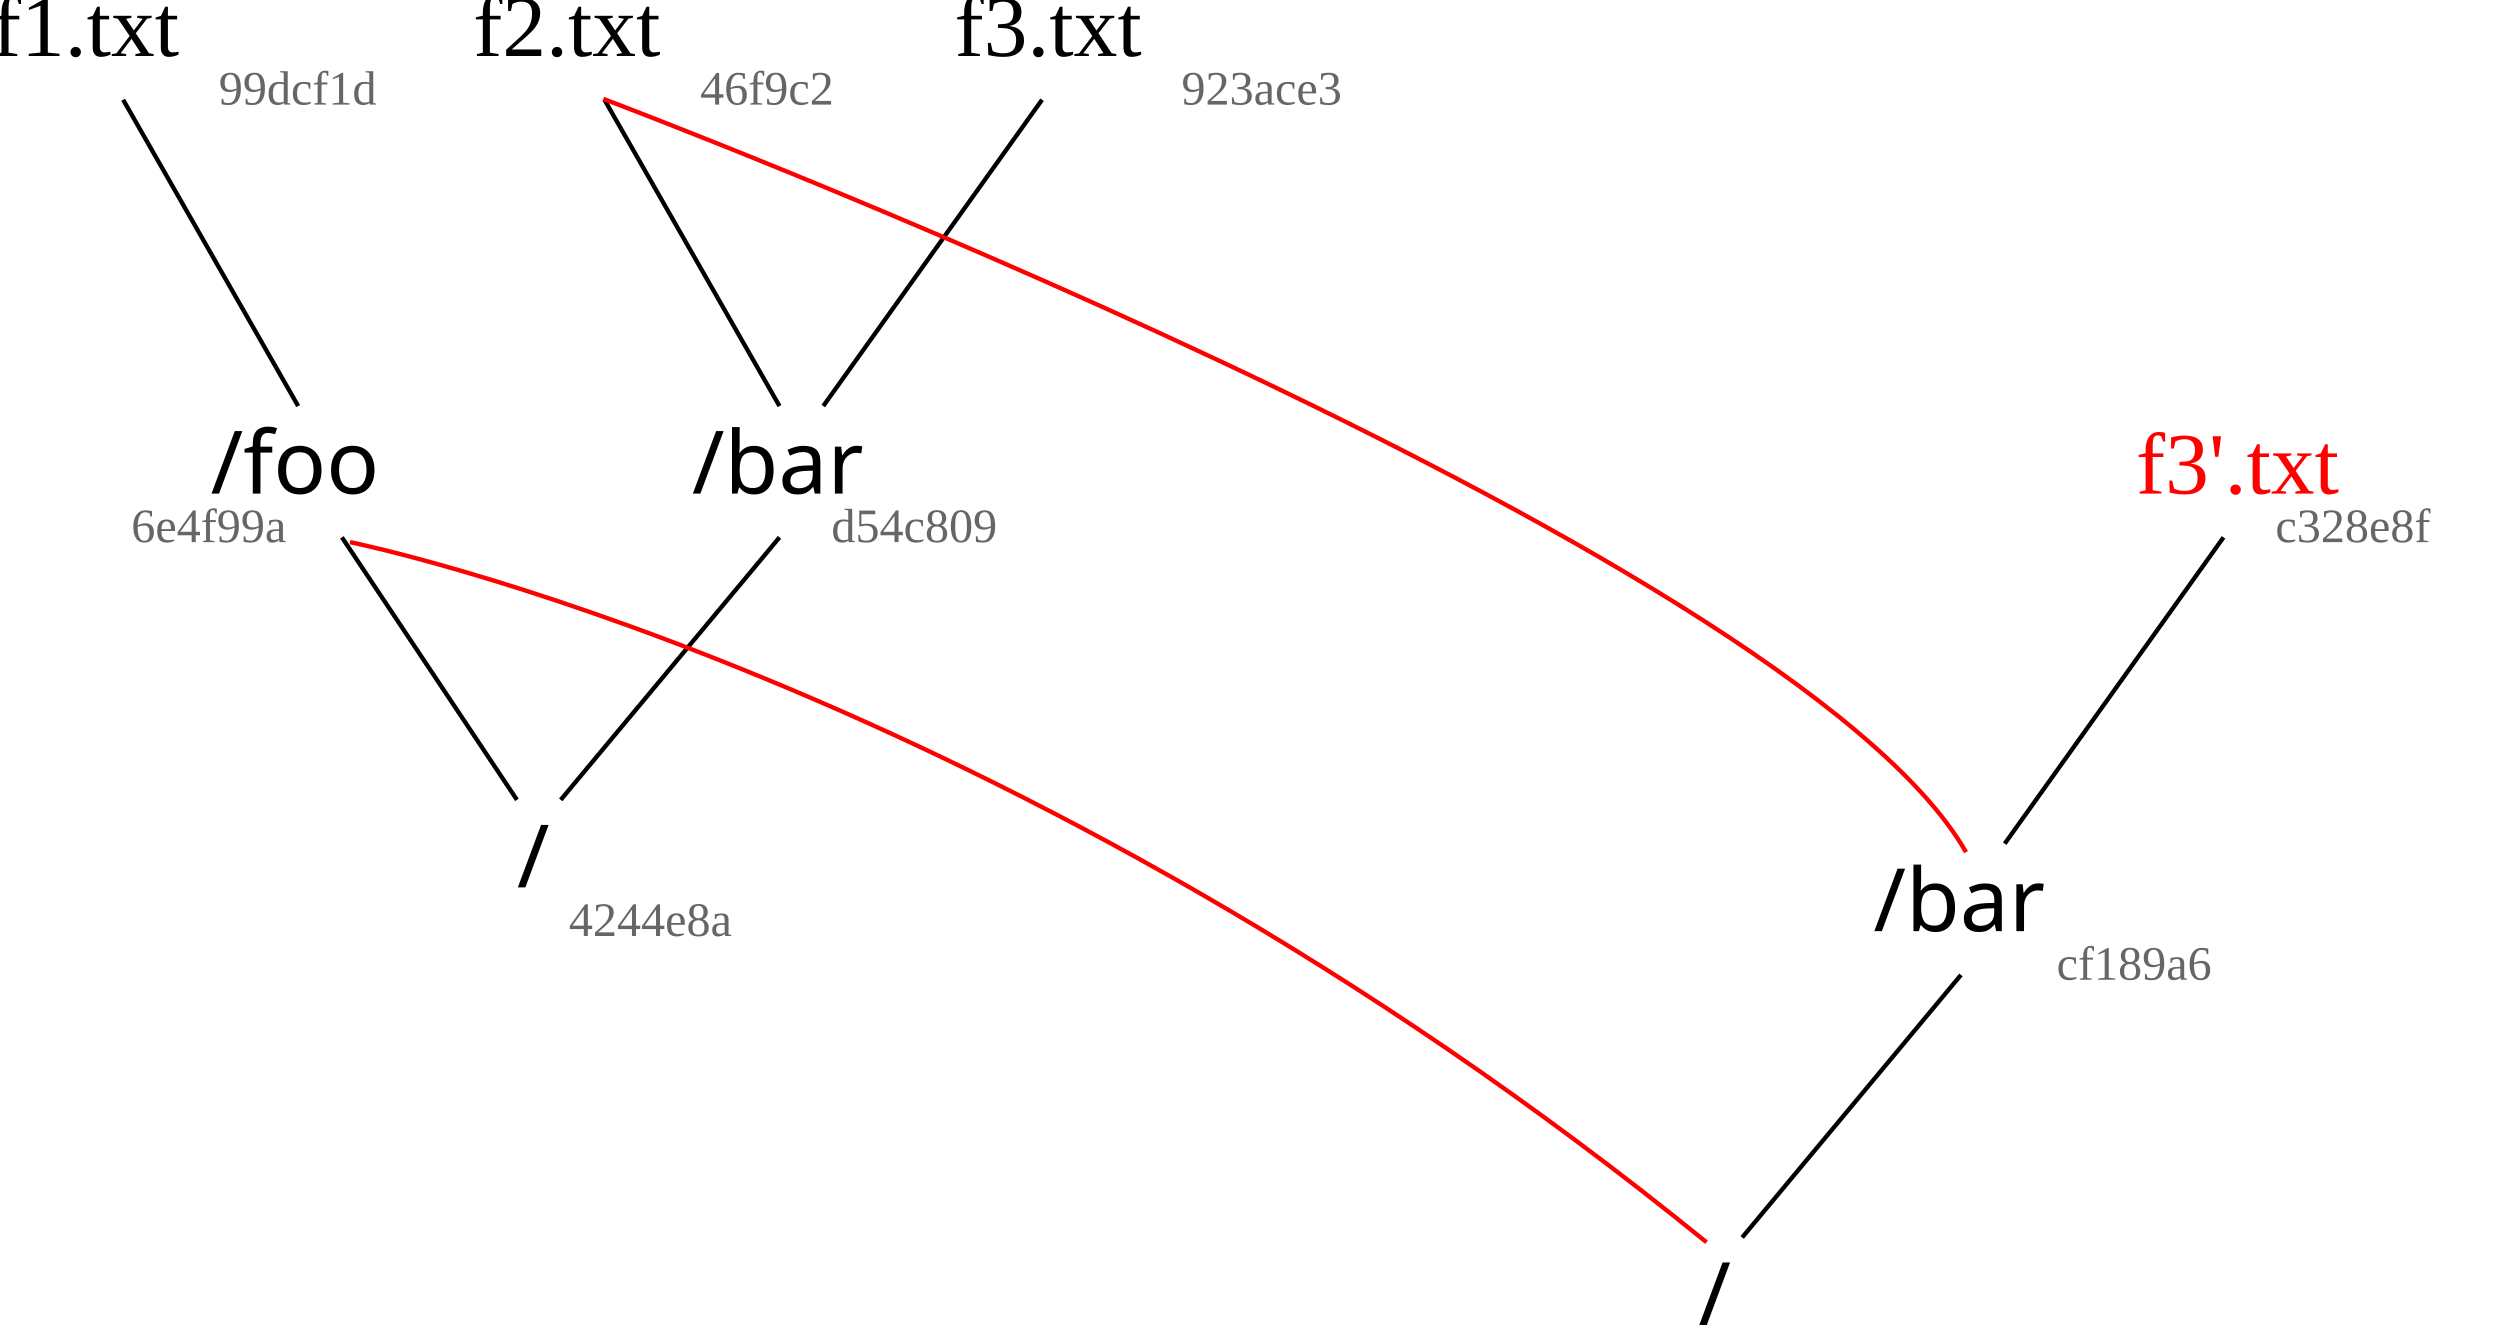
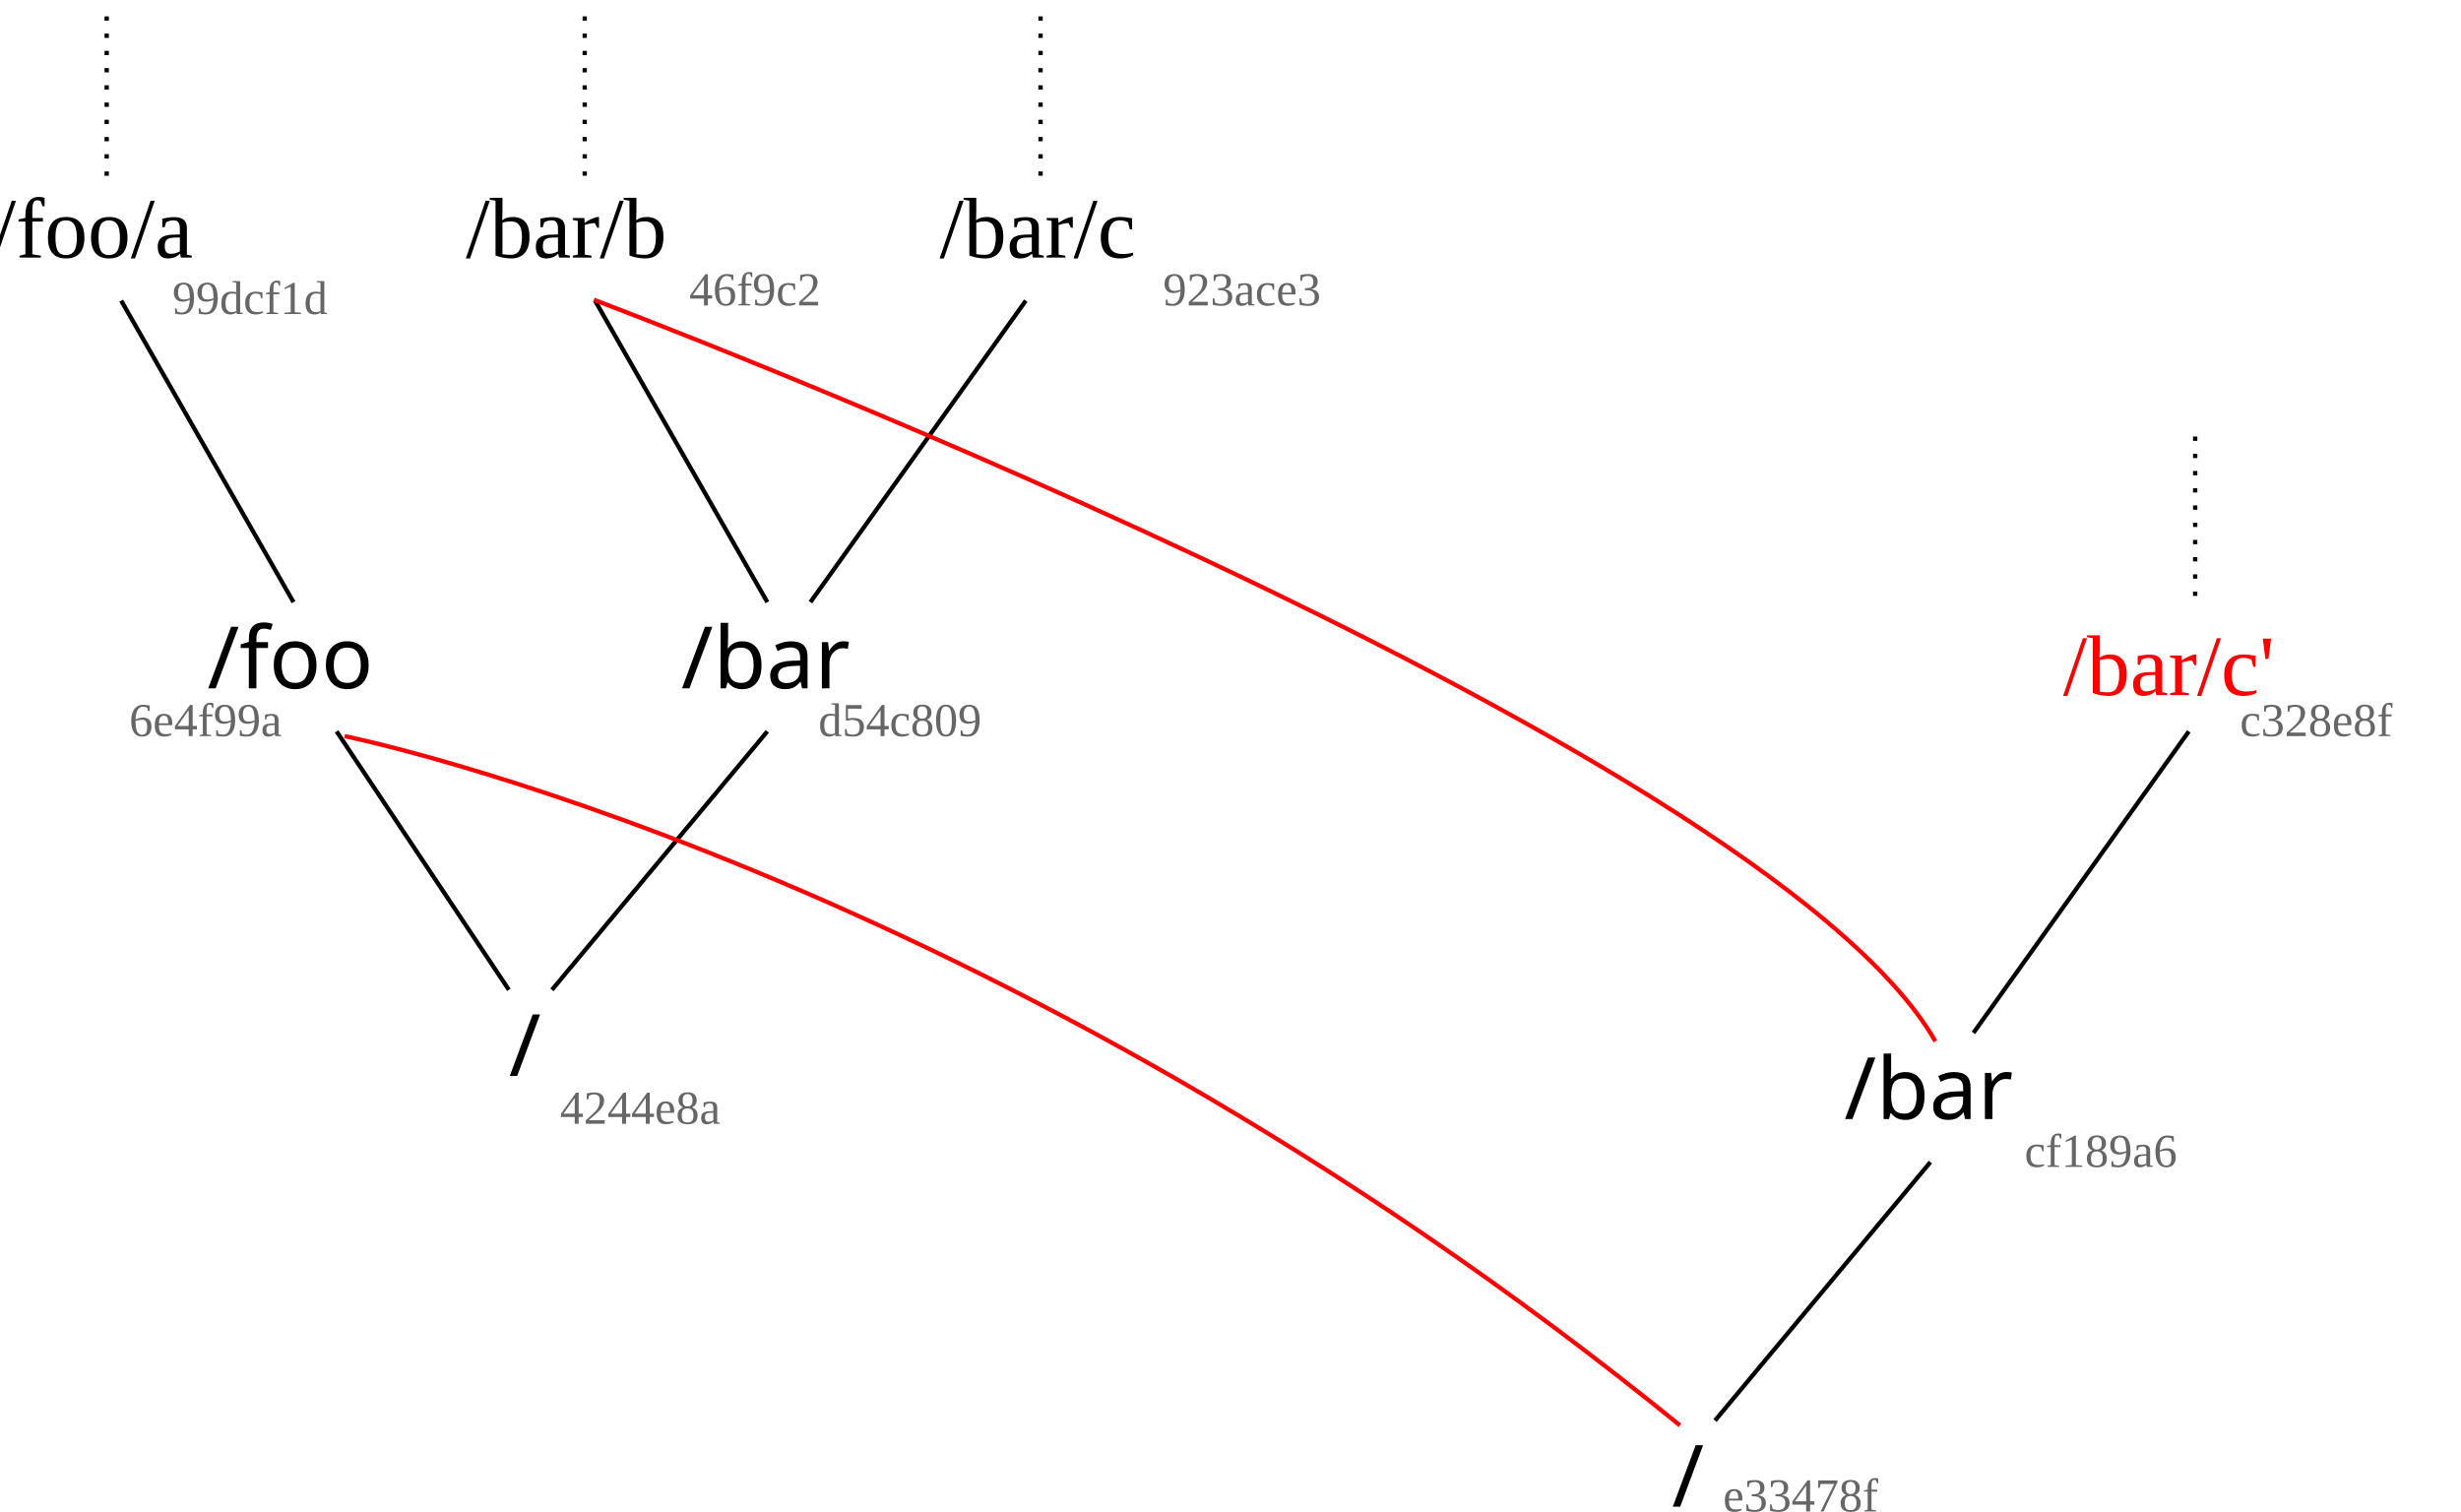
- <svg xmlns="http://www.w3.org/2000/svg" width="571.328" height="303.9" id="svg2" version="1.1">
+ <svg xmlns="http://www.w3.org/2000/svg" width="571.33" height="350.9" id="svg2" version="1.1">
  <defs id="defs4">
-     </defs>
-   <g id="layer1" transform="translate(-21.86,-49.56218)">
+     <marker orient="auto" refY="0" refX="0" id="DotM" style="overflow:visible">
+       <path id="path5031" d="m -2.5,-1 c 0,2.76 -2.24,5 -5,5 -2.76,0 -5,-2.24 -5,-5 0,-2.76 2.24,-5 5,-5 2.76,0 5,2.24 5,5 z" style="fill-rule:evenodd;stroke:#000000;stroke-width:1pt;marker-start:none;marker-end:none" transform="matrix(0.4,0,0,0.4,2.96,0.4)" />
+     </marker>
+   </defs>
+   <g id="layer1" transform="translate(-21.86,-2.561894)">
    <text xml:space="preserve" style="font-size:40px;font-style:normal;font-variant:normal;font-weight:normal;font-stretch:normal;fill:#000000;fill-opacity:1;stroke:none;font-family:Sans;-inkscape-font-specification:Courier" x="140" y="252.362" id="text2816">
      <tspan id="tspan2818" x="140" y="252.362" style="font-size:20px;font-style:normal;font-variant:normal;font-weight:normal;font-stretch:normal;font-family:Courier 10 Pitch;-inkscape-font-specification:Courier 10 Pitch">/</tspan>
    </text>
    <text xml:space="preserve" style="font-size:40px;font-style:normal;font-variant:normal;font-weight:normal;font-stretch:normal;fill:#000000;fill-opacity:1;stroke:none;font-family:Sans;-inkscape-font-specification:Courier" x="70" y="162.362" id="text2820">
      <tspan id="tspan2822" x="70" y="162.362" style="font-size:20px;font-style:normal;font-variant:normal;font-weight:normal;font-stretch:normal;font-family:Courier 10 Pitch;-inkscape-font-specification:Courier 10 Pitch">/foo</tspan>
    </text>
    <text xml:space="preserve" style="font-size:40px;font-style:normal;font-variant:normal;font-weight:normal;font-stretch:normal;fill:#000000;fill-opacity:1;stroke:none;font-family:Sans;-inkscape-font-specification:Courier" x="180" y="162.362" id="text2824">
      <tspan id="tspan2826" x="180" y="162.362" style="font-size:20px;font-style:normal;font-variant:normal;font-weight:normal;font-stretch:normal;font-family:Courier 10 Pitch;-inkscape-font-specification:Courier 10 Pitch">/bar</tspan>
    </text>
    <text xml:space="preserve" style="font-size:20px;font-style:normal;font-variant:normal;font-weight:normal;font-stretch:normal;fill:#000000;fill-opacity:1;stroke:none;font-family:Courier 10 Pitch;-inkscape-font-specification:Courier 10 Pitch" x="20" y="62.362" id="text2830">
-       <tspan id="tspan2832" x="20" y="62.362">f1.txt</tspan>
+       <tspan id="tspan2832" x="20" y="62.362">/foo/a</tspan>
    </text>
    <text xml:space="preserve" style="font-size:40px;font-style:normal;font-variant:normal;font-weight:normal;font-stretch:normal;fill:#000000;fill-opacity:1;stroke:none;font-family:Sans;-inkscape-font-specification:Courier" x="152.143" y="100.219" id="text2834">
      <tspan id="tspan2836" x="152.143" y="100.219" />
    </text>
    <flowRoot xml:space="preserve" id="flowRoot2838" style="font-size:40px;font-style:normal;font-variant:normal;font-weight:normal;font-stretch:normal;fill:#000000;fill-opacity:1;stroke:none;font-family:Sans;-inkscape-font-specification:Courier" transform="translate(-40,-100)">
      <flowRegion id="flowRegion2840">
        <rect id="rect2842" width="89.286" height="49.286" x="65.714" y="161.648" />
      </flowRegion>
      <flowPara id="flowPara2844" />
    </flowRoot>
    <text xml:space="preserve" style="font-size:20px;font-style:normal;font-variant:normal;font-weight:normal;font-stretch:normal;fill:#000000;fill-opacity:1;stroke:none;font-family:Courier 10 Pitch;-inkscape-font-specification:Courier 10 Pitch" x="130" y="62.362" id="text2830-2">
-       <tspan id="tspan2832-2" x="130" y="62.362">f2.txt</tspan>
+       <tspan id="tspan2832-2" x="130" y="62.362">/bar/b</tspan>
    </text>
    <text xml:space="preserve" style="font-size:20px;font-style:normal;font-variant:normal;font-weight:normal;font-stretch:normal;fill:#000000;fill-opacity:1;stroke:none;font-family:Courier 10 Pitch;-inkscape-font-specification:Courier 10 Pitch" x="240" y="62.362" id="text2830-6">
-       <tspan id="tspan2832-3" x="240" y="62.362">f3.txt</tspan>
+       <tspan id="tspan2832-3" x="240" y="62.362">/bar/c</tspan>
    </text>
    <flowRoot xml:space="preserve" id="flowRoot2882" style="font-size:40px;font-style:normal;font-variant:normal;font-weight:normal;font-stretch:normal;fill:#000000;fill-opacity:1;stroke:none;font-family:Sans;-inkscape-font-specification:Courier" transform="translate(-40,-100)">
      <flowRegion id="flowRegion2884">
        <rect id="rect2886" width="40.714" height="95.714" x="42.143" y="55.934" />
      </flowRegion>
      <flowPara id="flowPara2888" />
    </flowRoot>
    <path style="fill:none;stroke:#000000;stroke-width:1px;stroke-linecap:butt;stroke-linejoin:miter;stroke-opacity:1" d="m 140,232.362 c -40,-60 -40,-60 -40,-60" id="path2957" />
    <path style="fill:none;stroke:#000000;stroke-width:1px;stroke-linecap:butt;stroke-linejoin:miter;stroke-opacity:1" d="m 150,232.362 c 50,-60 50,-60 50,-60" id="path2959" />
    <path style="fill:none;stroke:#000000;stroke-width:1px;stroke-linecap:butt;stroke-linejoin:miter;stroke-opacity:1" d="M 90,142.362 C 50,72.362 50,72.362 50,72.362" id="path2961" />
    <path style="fill:none;stroke:#000000;stroke-width:1px;stroke-linecap:butt;stroke-linejoin:miter;stroke-opacity:1" d="M 200,142.362 C 160,72.362 160,72.362 160,72.362" id="path2963" />
    <path style="fill:none;stroke:#000000;stroke-width:1px;stroke-linecap:butt;stroke-linejoin:miter;stroke-opacity:1" d="M 210,142.362 260,72.362" id="path2988" />
    <text xml:space="preserve" style="font-size:40px;font-style:normal;font-variant:normal;font-weight:normal;font-stretch:normal;fill:#000000;fill-opacity:1;stroke:none;font-family:Sans;-inkscape-font-specification:Courier" x="410" y="352.362" id="text2816-0">
      <tspan id="tspan2818-2" x="410" y="352.362" style="font-size:20px;font-style:normal;font-variant:normal;font-weight:normal;font-stretch:normal;font-family:Courier 10 Pitch;-inkscape-font-specification:Courier 10 Pitch">/</tspan>
    </text>
    <text xml:space="preserve" style="font-size:40px;font-style:normal;font-variant:normal;font-weight:normal;font-stretch:normal;fill:#000000;fill-opacity:1;stroke:none;font-family:Sans;-inkscape-font-specification:Courier" x="450" y="262.362" id="text2824-6">
      <tspan id="tspan2826-9" x="450" y="262.362" style="font-size:20px;font-style:normal;font-variant:normal;font-weight:normal;font-stretch:normal;font-family:Courier 10 Pitch;-inkscape-font-specification:Courier 10 Pitch">/bar</tspan>
    </text>
-     <text xml:space="preserve" style="font-size:20px;font-style:normal;font-variant:normal;font-weight:normal;font-stretch:normal;fill:#ff0000;fill-opacity:1;stroke:none;font-family:Courier 10 Pitch;-inkscape-font-specification:Courier 10 Pitch" x="510" y="162.362" id="text2830-6-6">
-       <tspan id="tspan2832-3-5" x="510" y="162.362">f3'.txt</tspan>
-     </text>
    <path style="fill:none;stroke:#000000;stroke-width:1px;stroke-linecap:butt;stroke-linejoin:miter;stroke-opacity:1" d="m 420,332.362 c 50,-60 50,-60 50,-60" id="path2959-1" />
    <path style="fill:none;stroke:#ff0000;stroke-width:1px;stroke-linecap:butt;stroke-linejoin:miter;stroke-opacity:1" d="m 471.161,244.304 c -40,-70 -311.429,-172.143 -311.429,-172.143" id="path2963-8" />
    <path style="fill:none;stroke:#000000;stroke-width:1px;stroke-linecap:butt;stroke-linejoin:miter;stroke-opacity:1" d="m 480,242.362 50,-70" id="path2988-5" />
    <path style="fill:none;stroke:#ff0000;stroke-width:1px;stroke-linecap:butt;stroke-linejoin:miter;stroke-opacity:1" d="m 390,283.9 c -160,-130 -310,-160 -310,-160" id="path4165" transform="translate(21.86,49.56218)" />
-     <text xml:space="preserve" style="font-size:15px;font-style:normal;font-variant:normal;font-weight:normal;font-stretch:normal;fill:#666666;fill-opacity:1;stroke:none;font-family:Courier 10 Pitch;-inkscape-font-specification:Courier 10 Pitch" x="71.86" y="73.462" id="text4209">
-       <tspan id="tspan4211" x="71.86" y="73.462" style="font-size:11px;fill:#666666">99dcf1d</tspan>
+     <text xml:space="preserve" style="font-size:15px;font-style:normal;font-variant:normal;font-weight:normal;font-stretch:normal;fill:#666666;fill-opacity:1;stroke:none;font-family:Courier 10 Pitch;-inkscape-font-specification:Courier 10 Pitch" x="61.86" y="75.462" id="text4209">
+       <tspan id="tspan4211" x="61.86" y="75.462" style="font-size:11px;fill:#666666">99dcf1d</tspan>
    </text>
    <text xml:space="preserve" style="font-size:15px;font-style:normal;font-variant:normal;font-weight:normal;font-stretch:normal;fill:#666666;fill-opacity:1;stroke:none;font-family:Courier 10 Pitch;-inkscape-font-specification:Courier 10 Pitch" x="181.86" y="73.462" id="text4209-5">
      <tspan id="tspan4211-4" x="181.86" y="73.462" style="font-size:11px;fill:#666666">46f9c2</tspan>
    </text>
    <text xml:space="preserve" style="font-size:15px;font-style:normal;font-variant:normal;font-weight:normal;font-stretch:normal;fill:#666666;fill-opacity:1;stroke:none;font-family:Courier 10 Pitch;-inkscape-font-specification:Courier 10 Pitch" x="291.86" y="73.462" id="text4209-9">
      <tspan id="tspan4211-8" x="291.86" y="73.462" style="font-size:11px;fill:#666666">923ace3</tspan>
    </text>
    <text xml:space="preserve" style="font-size:15px;font-style:normal;font-variant:normal;font-weight:normal;font-stretch:normal;fill:#666666;fill-opacity:1;stroke:none;font-family:Courier 10 Pitch;-inkscape-font-specification:Courier 10 Pitch" x="541.86" y="173.462" id="text4209-9-0">
      <tspan id="tspan4211-8-3" x="541.86" y="173.462" style="font-size:11px;fill:#666666">c328e8f</tspan>
    </text>
    <text xml:space="preserve" style="font-size:15px;font-style:normal;font-variant:normal;font-weight:normal;font-stretch:normal;fill:#666666;fill-opacity:1;stroke:none;font-family:Courier 10 Pitch;-inkscape-font-specification:Courier 10 Pitch" x="211.86" y="173.462" id="text4209-5-4">
      <tspan id="tspan4211-4-0" x="211.86" y="173.462" style="font-size:11px;fill:#666666">d54c809</tspan>
    </text>
    <text xml:space="preserve" style="font-size:15px;font-style:normal;font-variant:normal;font-weight:normal;font-stretch:normal;fill:#666666;fill-opacity:1;stroke:none;font-family:Courier 10 Pitch;-inkscape-font-specification:Courier 10 Pitch" x="51.86" y="173.462" id="text4209-5-4-3">
      <tspan id="tspan4211-4-0-2" x="51.86" y="173.462" style="font-size:11px;fill:#666666">6e4f99a</tspan>
    </text>
    <text xml:space="preserve" style="font-size:15px;font-style:normal;font-variant:normal;font-weight:normal;font-stretch:normal;fill:#666666;fill-opacity:1;stroke:none;font-family:Courier 10 Pitch;-inkscape-font-specification:Courier 10 Pitch" x="151.86" y="263.462" id="text4209-5-4-0">
      <tspan id="tspan4211-4-0-1" x="151.86" y="263.462" style="font-size:11px;fill:#666666">4244e8a</tspan>
    </text>
    <text xml:space="preserve" style="font-size:15px;font-style:normal;font-variant:normal;font-weight:normal;font-stretch:normal;fill:#666666;fill-opacity:1;stroke:none;font-family:Courier 10 Pitch;-inkscape-font-specification:Courier 10 Pitch" x="491.86" y="273.462" id="text4209-5-4-1">
      <tspan id="tspan4211-4-0-4" x="491.86" y="273.462" style="font-size:11px;fill:#666666">cf189a6</tspan>
    </text>
    <text xml:space="preserve" style="font-size:15px;font-style:normal;font-variant:normal;font-weight:normal;font-stretch:normal;fill:#666666;fill-opacity:1;stroke:none;font-family:Courier 10 Pitch;-inkscape-font-specification:Courier 10 Pitch" x="421.86" y="353.462" id="text4209-5-4-06">
-       <tspan x="421.86" y="367.212" style="font-size:11px;fill:#666666" id="tspan4399">e33478f</tspan>
+       <tspan x="421.86" y="353.462" style="font-size:11px;fill:#666666" id="tspan4399">e33478f</tspan>
    </text>
+     <text xml:space="preserve" style="font-size:15px;font-style:normal;font-variant:normal;font-weight:normal;font-stretch:normal;fill:#666666;fill-opacity:1;stroke:none;font-family:Courier 10 Pitch;-inkscape-font-specification:Courier 10 Pitch" x="31.86" y="308.462" id="text4209-5-4-3-0">
+       <tspan id="tspan4211-4-0-2-5" x="31.86" y="308.462" style="font-size:11px;fill:#666666" />
+     </text>
+     <flowRoot xml:space="preserve" id="flowRoot3065" style="fill:black;stroke:none;stroke-opacity:1;stroke-width:1px;stroke-linejoin:miter;stroke-linecap:butt;fill-opacity:1;font-family:Bitstream Vera Sans;font-style:normal;font-weight:normal;font-size:10">
+       <flowRegion id="flowRegion3067">
+         <rect id="rect3069" width="402.546" height="41.416" x="-42.426" y="18.055" />
+       </flowRegion>
+       <flowPara id="flowPara3071" />
+     </flowRoot>
+     <text xml:space="preserve" style="font-size:20px;font-style:normal;font-variant:normal;font-weight:normal;font-stretch:normal;fill:#000000;fill-opacity:1;stroke:none;font-family:Courier 10 Pitch;-inkscape-font-specification:Courier 10 Pitch" x="500.814" y="163.932" id="text2830-6-60">
+       <tspan id="tspan2832-3-9" x="500.814" y="163.932" style="fill:#ff0000">/bar/c'</tspan>
+     </text>
+     <path style="fill:none;stroke:#000000;stroke-width:1;stroke-linecap:butt;stroke-linejoin:miter;stroke-miterlimit:4;stroke-opacity:1;stroke-dasharray:1, 3;stroke-dashoffset:0" d="m 46.629,43.365 0,-39.396" id="path3098" />
+     <path style="fill:none;stroke:#000000;stroke-width:1;stroke-linecap:butt;stroke-linejoin:miter;stroke-miterlimit:4;stroke-opacity:1;stroke-dasharray:1, 3;stroke-dashoffset:0" d="m 157.604,43.365 0,-39.396" id="path3098-1" />
+     <path style="fill:none;stroke:#000000;stroke-width:1;stroke-linecap:butt;stroke-linejoin:miter;stroke-miterlimit:4;stroke-opacity:1;stroke-dasharray:1, 3;stroke-dashoffset:0" d="m 263.429,43.365 0,-39.396" id="path3098-9" />
+     <path style="fill:none;stroke:#000000;stroke-width:1;stroke-linecap:butt;stroke-linejoin:miter;stroke-miterlimit:4;stroke-opacity:1;stroke-dasharray:1, 3;stroke-dashoffset:0" d="m 531.482,140.906 0,-39.396" id="path3098-3" />
  </g>
</svg>
